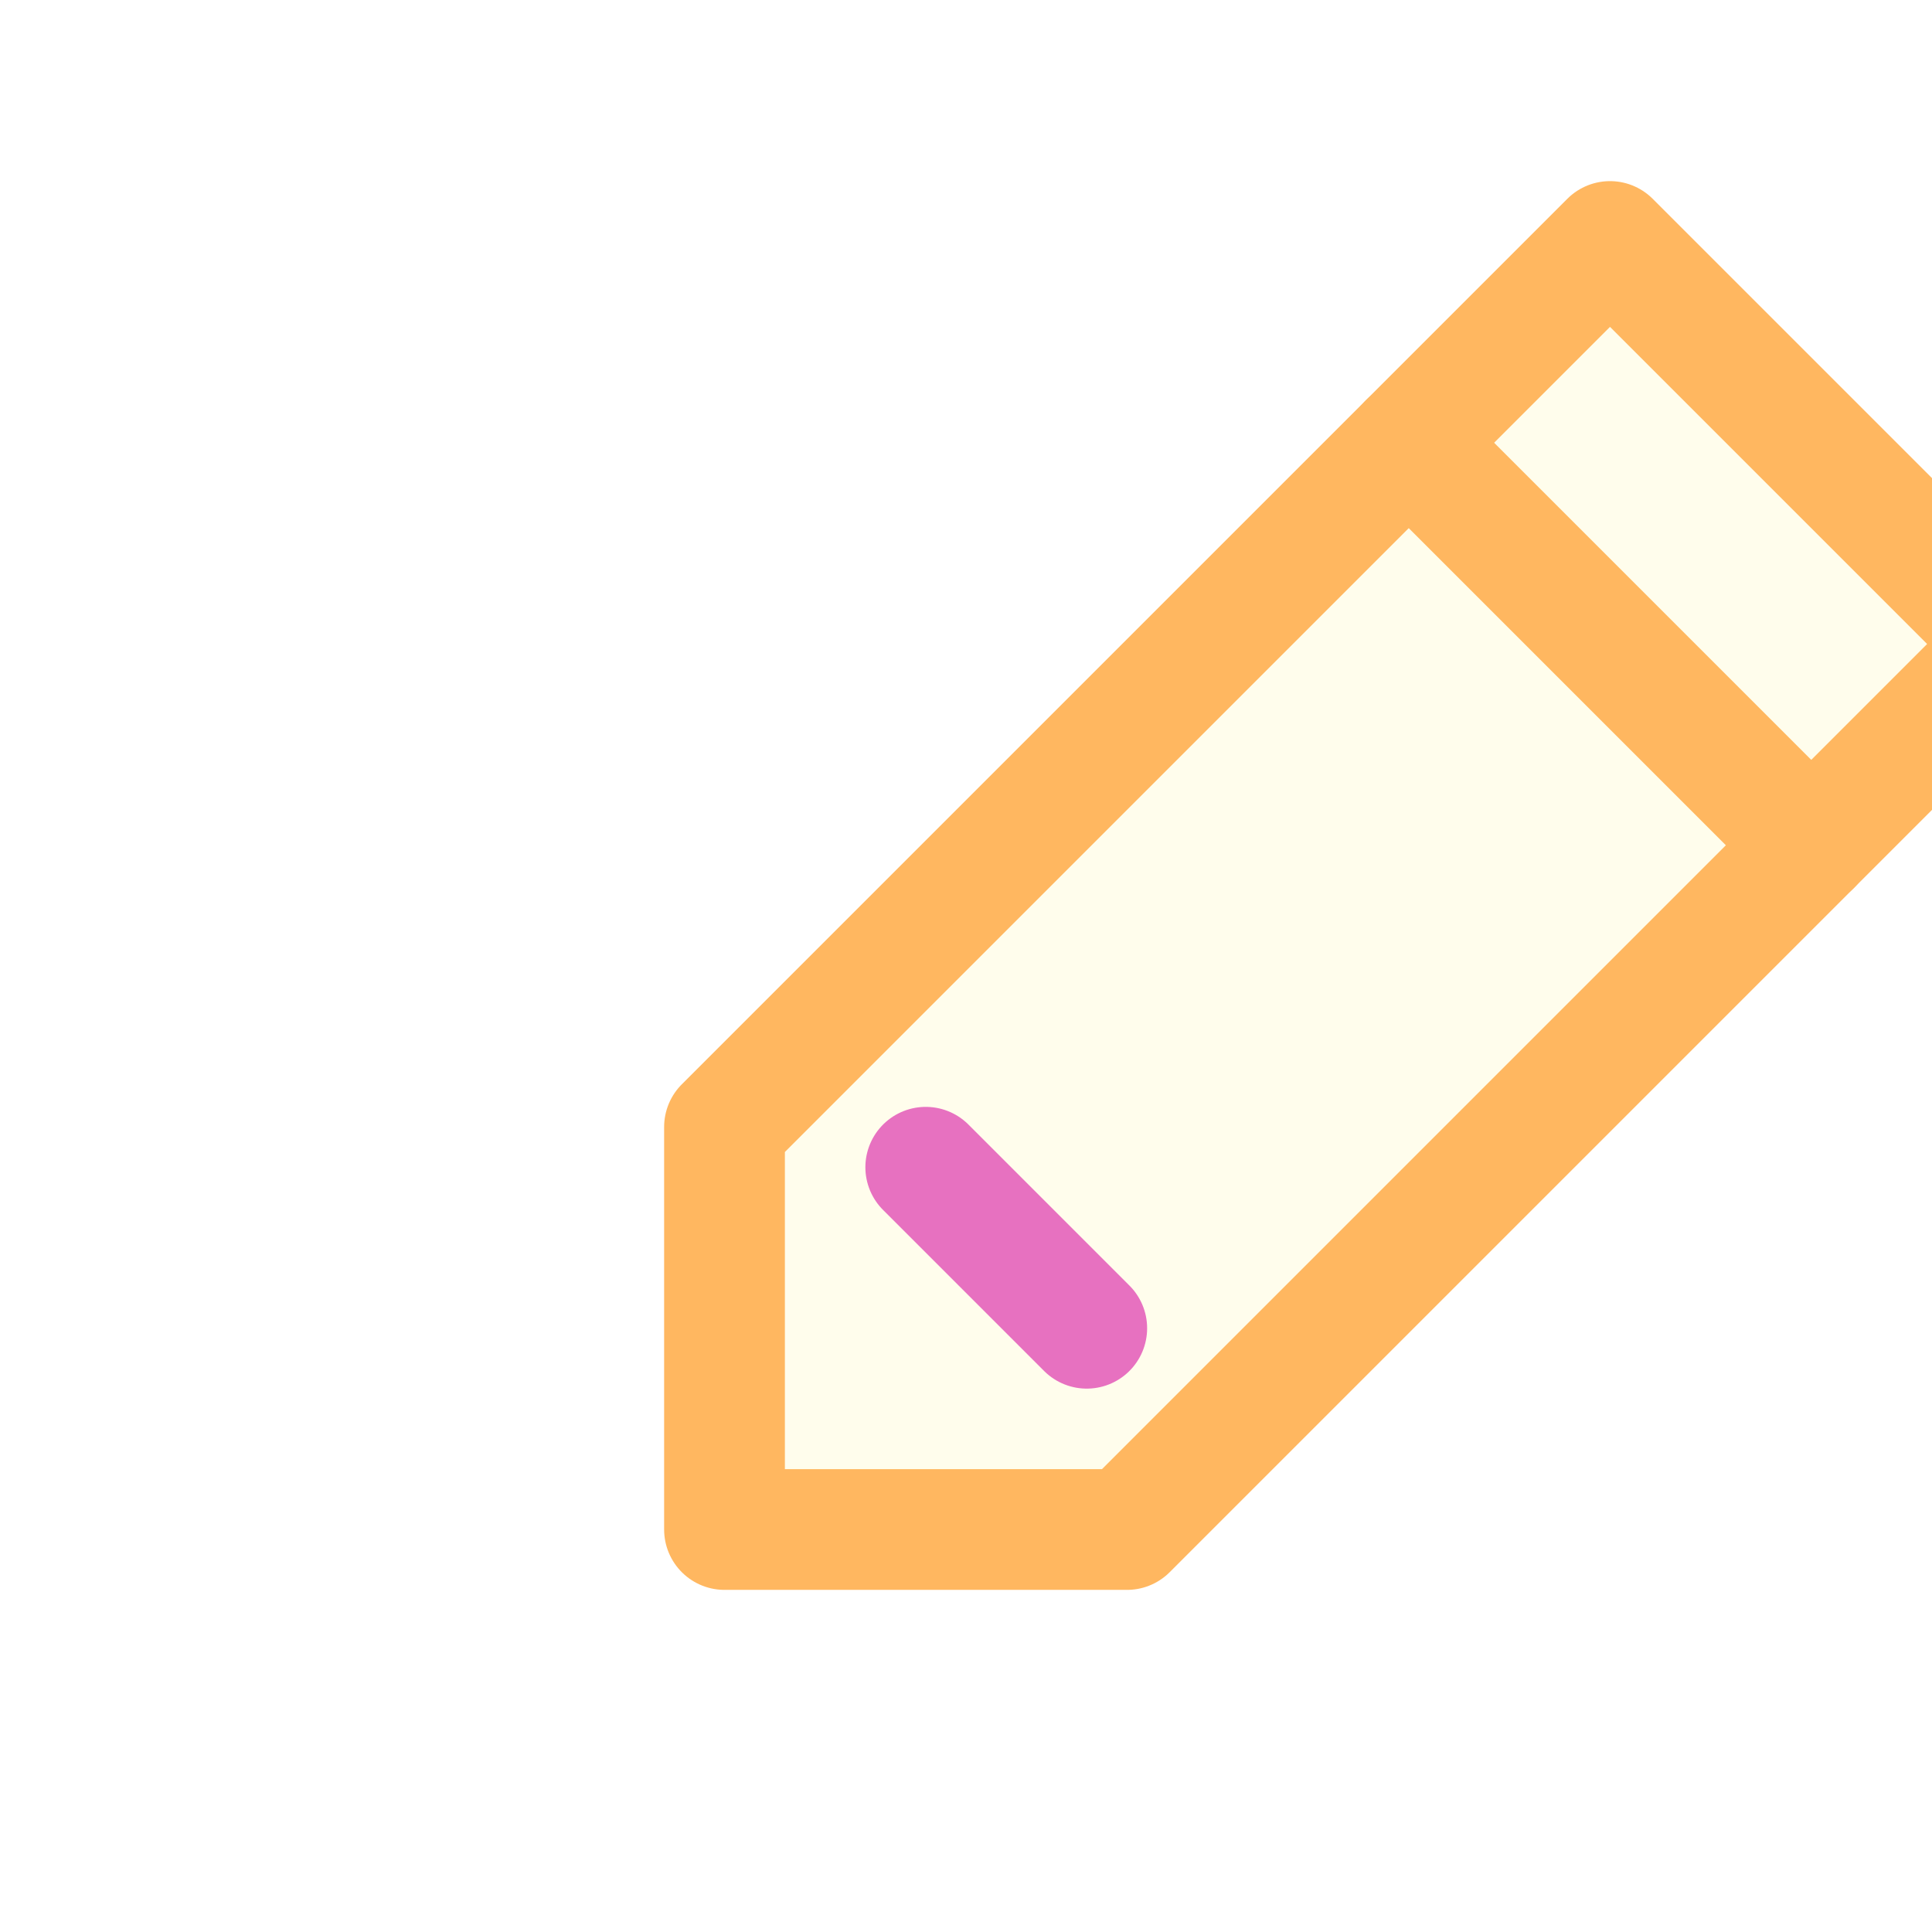
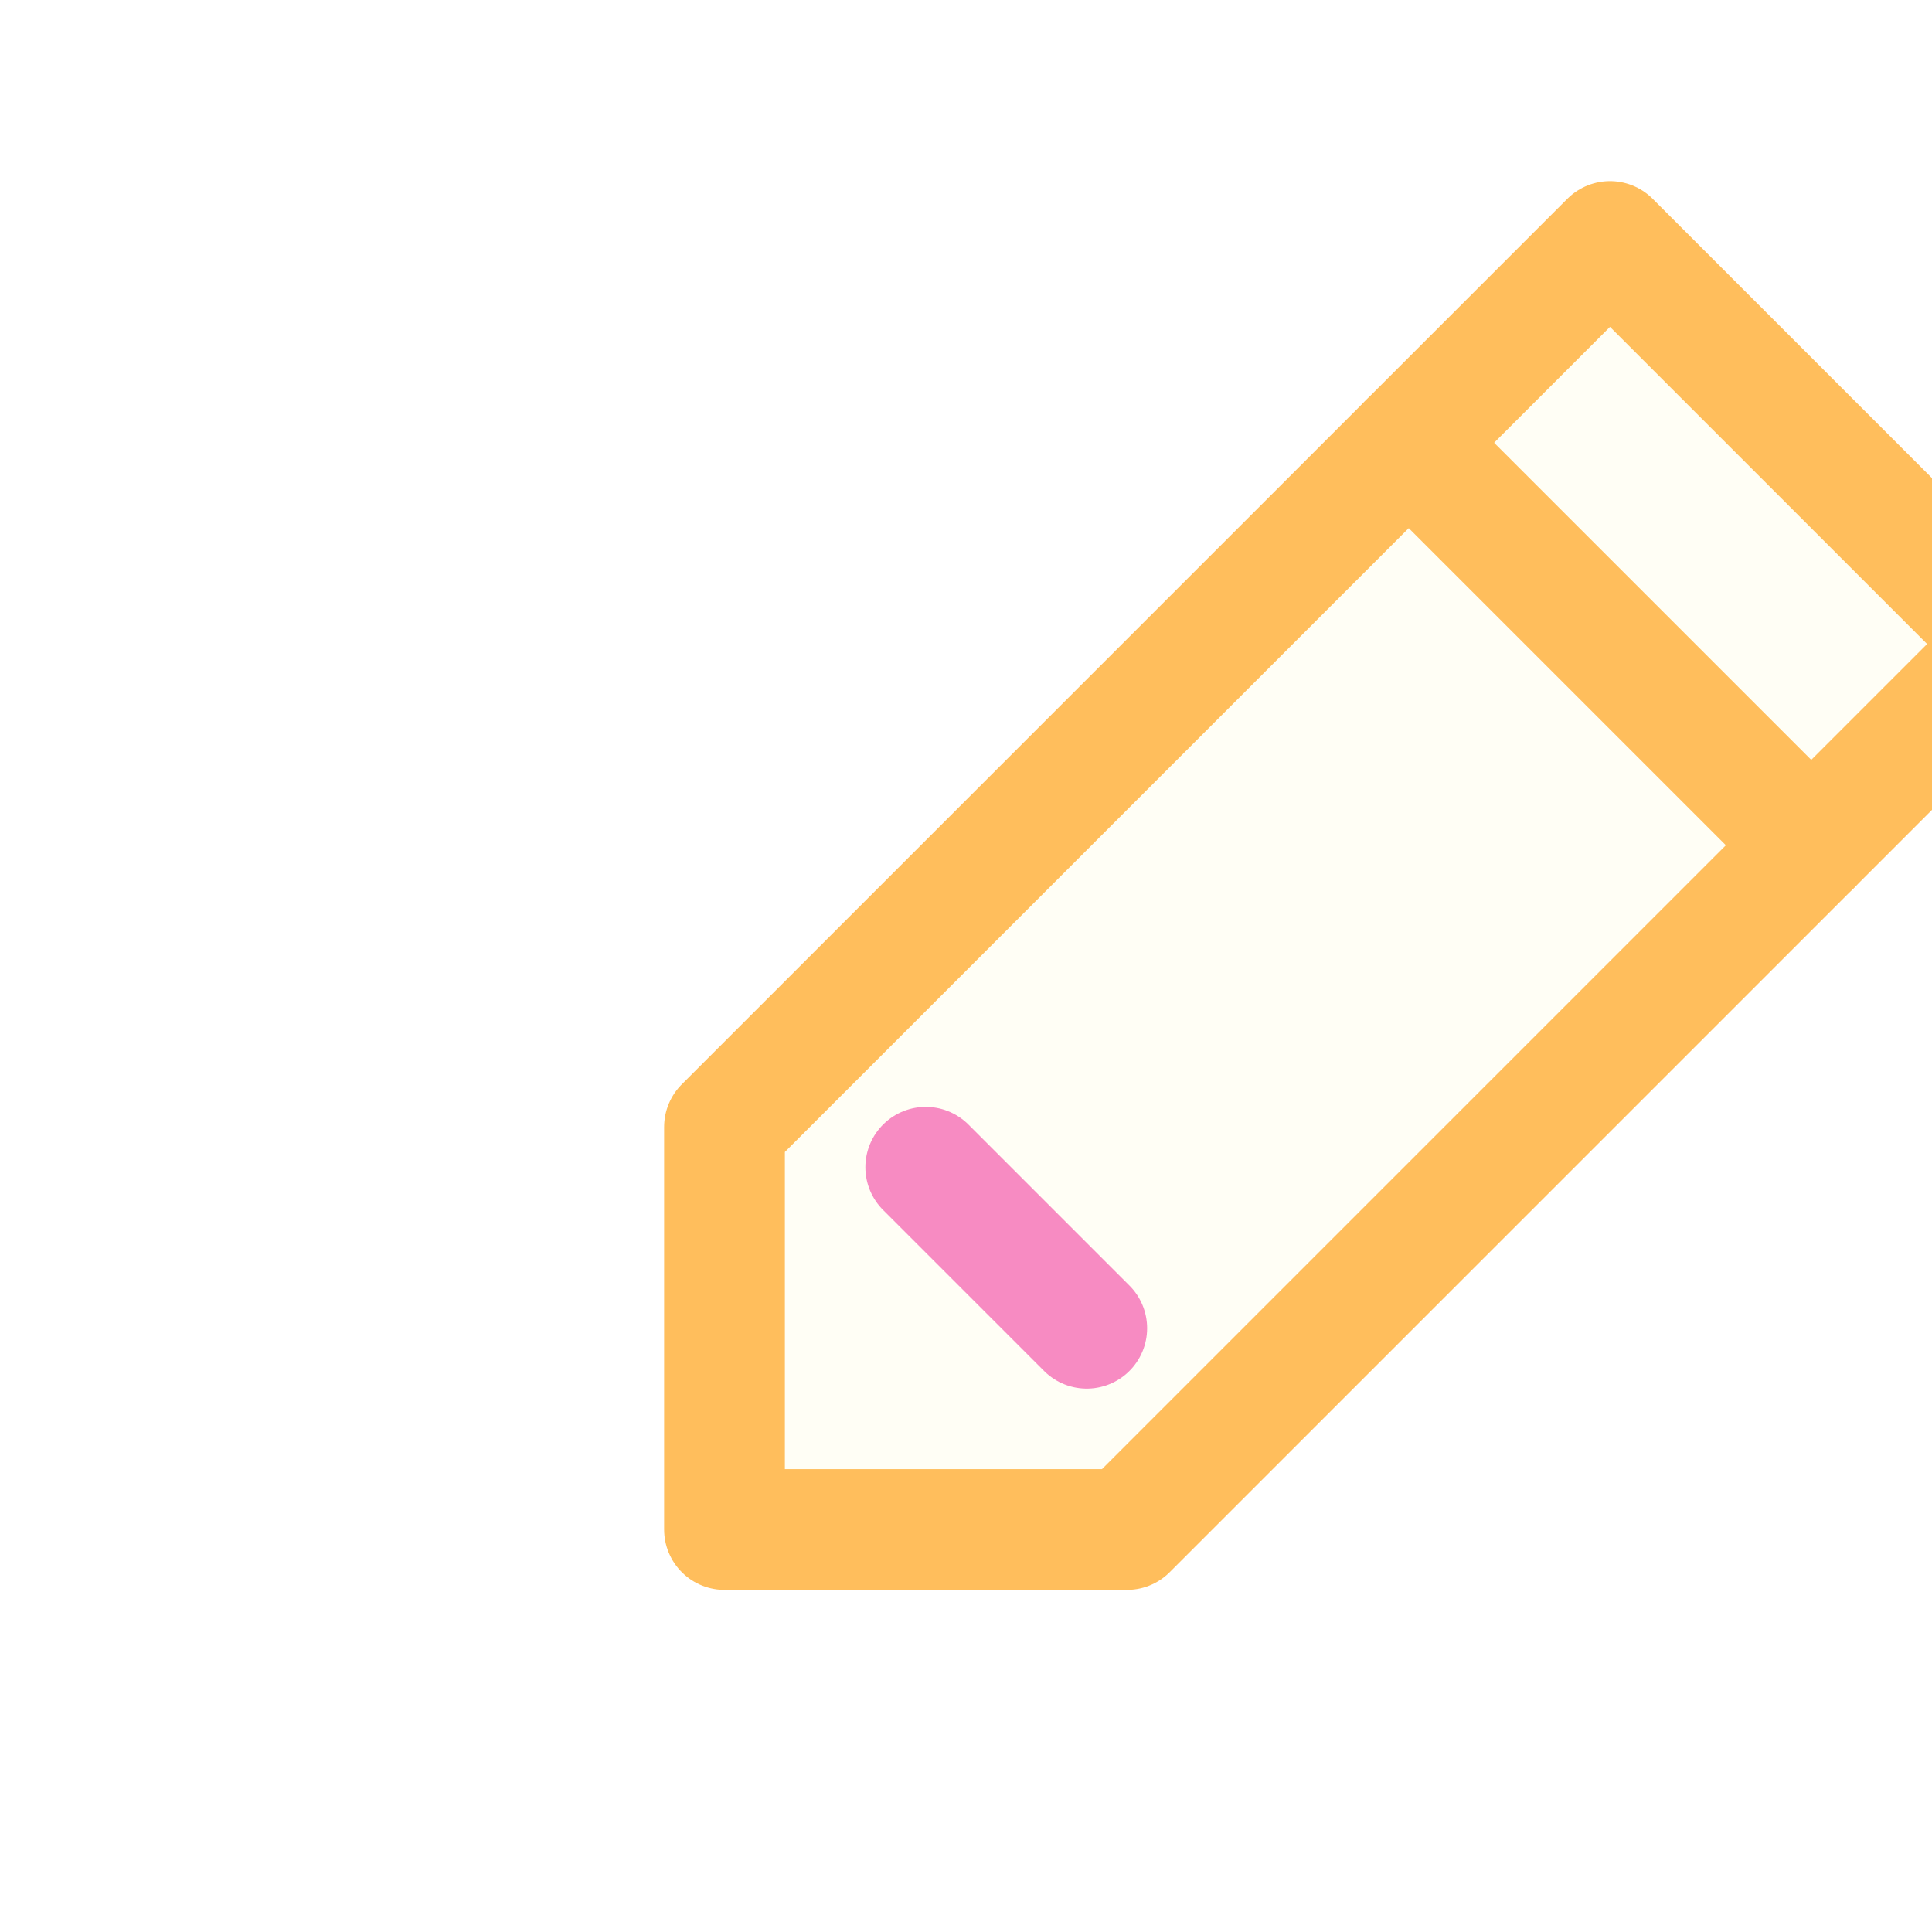
<svg xmlns="http://www.w3.org/2000/svg" width="48" height="48" viewBox="0 0 48 48" fill="none">
  <g transform="translate(-176 -280)">
-     <path d="M216 286L226 296L204 318H194V308L216 286Z" fill="#FFFDEC" stroke-width="3" stroke-linecap="round" stroke-linejoin="round" stroke="#FFB760" />
-     <path d="M211 291L221 301" stroke-width="3" stroke-linecap="round" stroke-linejoin="round" stroke="#FFB760" />
-     <path d="M199 309L203 313" stroke-width="3" stroke-linecap="round" stroke="#E771C0" />
+     <path d="M216 286L226 296L204 318H194V308L216 286Z" fill="#FFFEF5" stroke-width="3" stroke-linecap="round" stroke-linejoin="round" stroke="#FFBE5C" />
+     <path d="M211 291L221 301" stroke-width="3" stroke-linecap="round" stroke-linejoin="round" stroke="#FFBE5C" />
+     <path d="M199 309L203 313" stroke-width="3" stroke-linecap="round" stroke="#F78BC2" />
  </g>
</svg>
